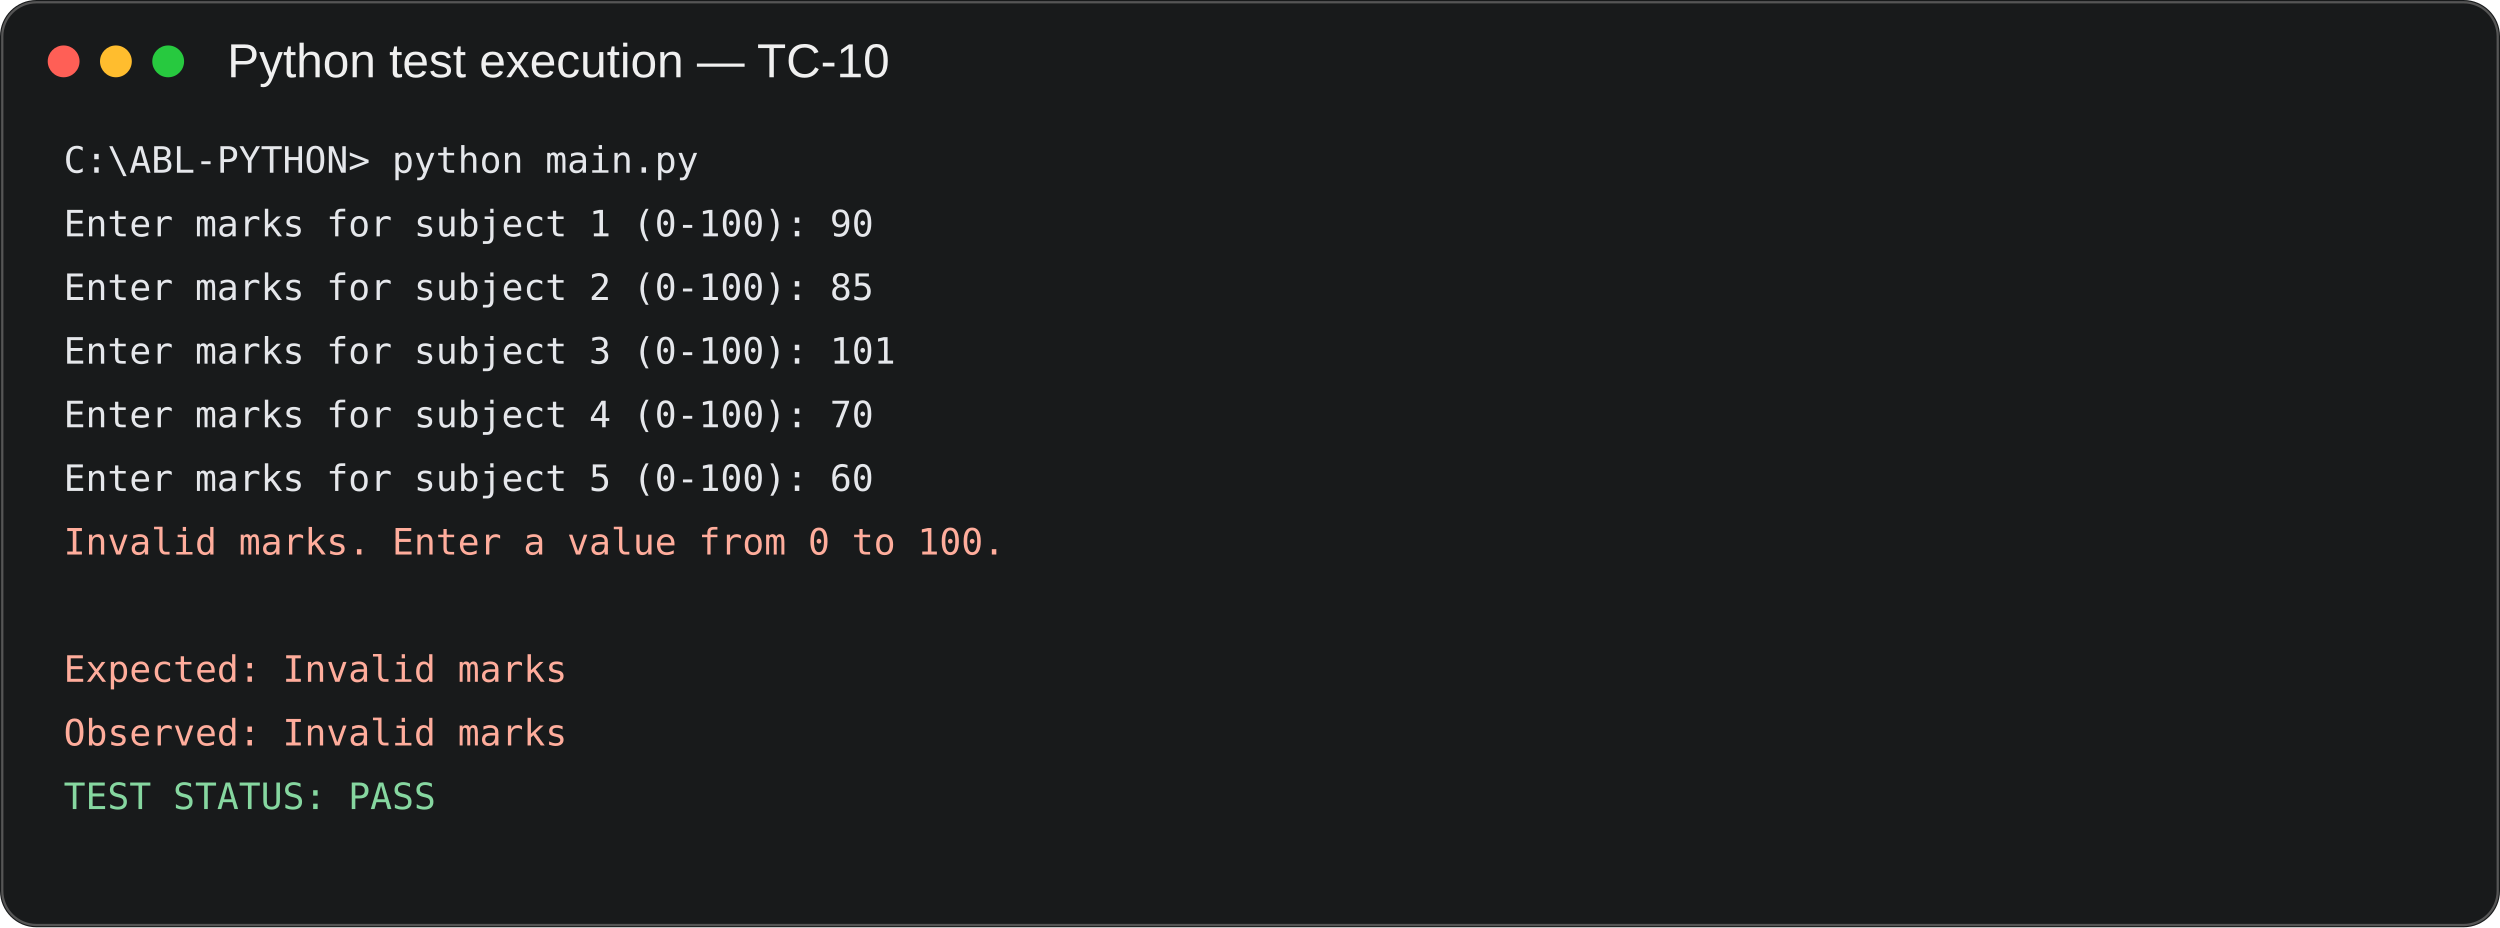
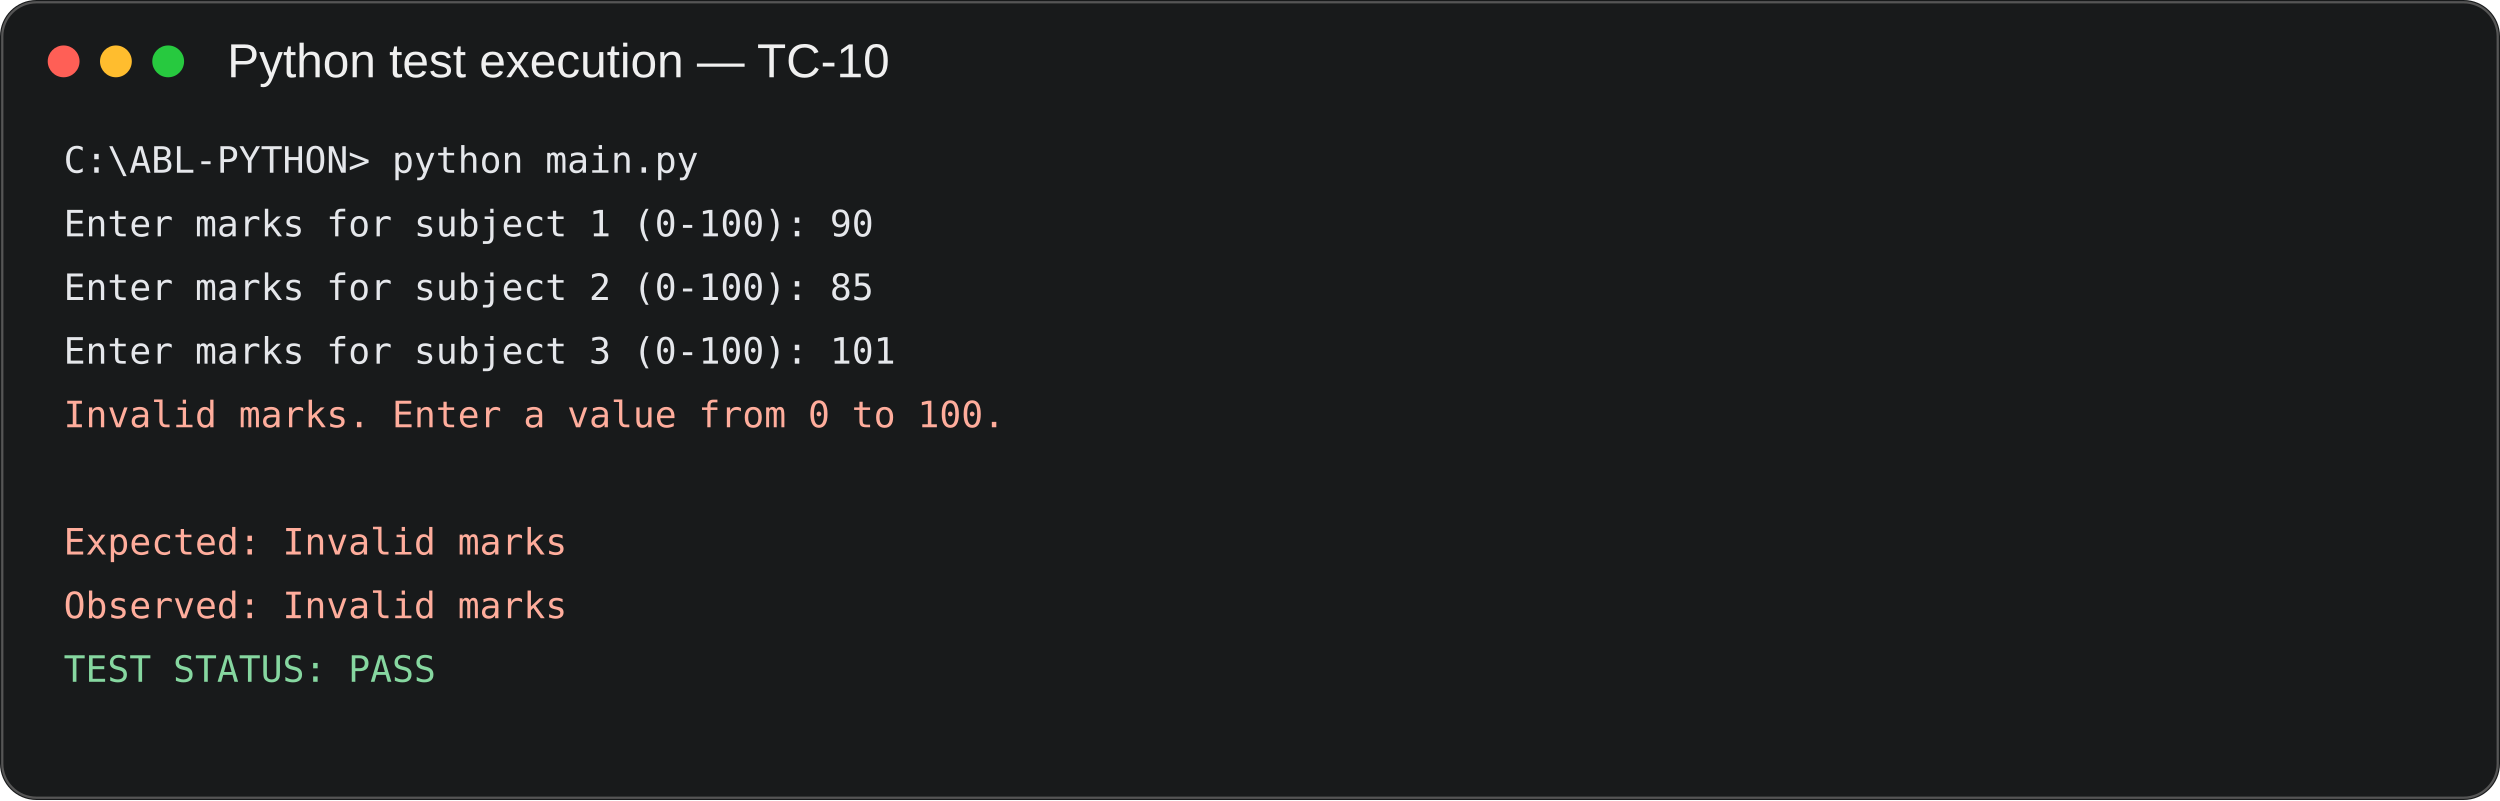
- <svg xmlns="http://www.w3.org/2000/svg" width="1100" height="408" viewBox="0 0 1100 408">
-   <rect width="1100" height="408" rx="16" fill="#181a1b" />
-   <rect x="1" y="1" width="1098" height="406" rx="15" fill="none" stroke="#555" />
+ <svg xmlns="http://www.w3.org/2000/svg" width="1100" height="352" viewBox="0 0 1100 352">
+   <rect width="1100" height="352" rx="16" fill="#181a1b" />
+   <rect x="1" y="1" width="1098" height="350" rx="15" fill="none" stroke="#555" />
  <circle cx="28" cy="27" r="7" fill="#ff5f56" />
  <circle cx="51" cy="27" r="7" fill="#ffbd2e" />
  <circle cx="74" cy="27" r="7" fill="#27c93f" />
  <text x="100" y="34" font-family="Arial,sans-serif" font-size="21" fill="#f0f0f0">Python test execution — TC-10</text>
  <text x="28" y="76" font-family="DejaVu Sans Mono,monospace" font-size="16" fill="#e5e7eb">C:\ABL-PYTHON&gt; python main.py</text>
  <text x="28" y="104" font-family="DejaVu Sans Mono,monospace" font-size="16" fill="#e5e7eb">Enter marks for subject 1 (0-100): 90</text>
  <text x="28" y="132" font-family="DejaVu Sans Mono,monospace" font-size="16" fill="#e5e7eb">Enter marks for subject 2 (0-100): 85</text>
  <text x="28" y="160" font-family="DejaVu Sans Mono,monospace" font-size="16" fill="#e5e7eb">Enter marks for subject 3 (0-100): 101</text>
-   <text x="28" y="188" font-family="DejaVu Sans Mono,monospace" font-size="16" fill="#e5e7eb">Enter marks for subject 4 (0-100): 70</text>
-   <text x="28" y="216" font-family="DejaVu Sans Mono,monospace" font-size="16" fill="#e5e7eb">Enter marks for subject 5 (0-100): 60</text>
-   <text x="28" y="244" font-family="DejaVu Sans Mono,monospace" font-size="16" fill="#ffad9c">Invalid marks. Enter a value from 0 to 100.</text>
-   <text x="28" y="272" font-family="DejaVu Sans Mono,monospace" font-size="16" fill="#e5e7eb" />
-   <text x="28" y="300" font-family="DejaVu Sans Mono,monospace" font-size="16" fill="#ffad9c">Expected: Invalid marks</text>
-   <text x="28" y="328" font-family="DejaVu Sans Mono,monospace" font-size="16" fill="#ffad9c">Observed: Invalid marks</text>
-   <text x="28" y="356" font-family="DejaVu Sans Mono,monospace" font-size="16" fill="#86d7a0">TEST STATUS: PASS</text>
+   <text x="28" y="188" font-family="DejaVu Sans Mono,monospace" font-size="16" fill="#ffad9c">Invalid marks. Enter a value from 0 to 100.</text>
+   <text x="28" y="216" font-family="DejaVu Sans Mono,monospace" font-size="16" fill="#e5e7eb" />
+   <text x="28" y="244" font-family="DejaVu Sans Mono,monospace" font-size="16" fill="#ffad9c">Expected: Invalid marks</text>
+   <text x="28" y="272" font-family="DejaVu Sans Mono,monospace" font-size="16" fill="#ffad9c">Observed: Invalid marks</text>
+   <text x="28" y="300" font-family="DejaVu Sans Mono,monospace" font-size="16" fill="#86d7a0">TEST STATUS: PASS</text>
</svg>
